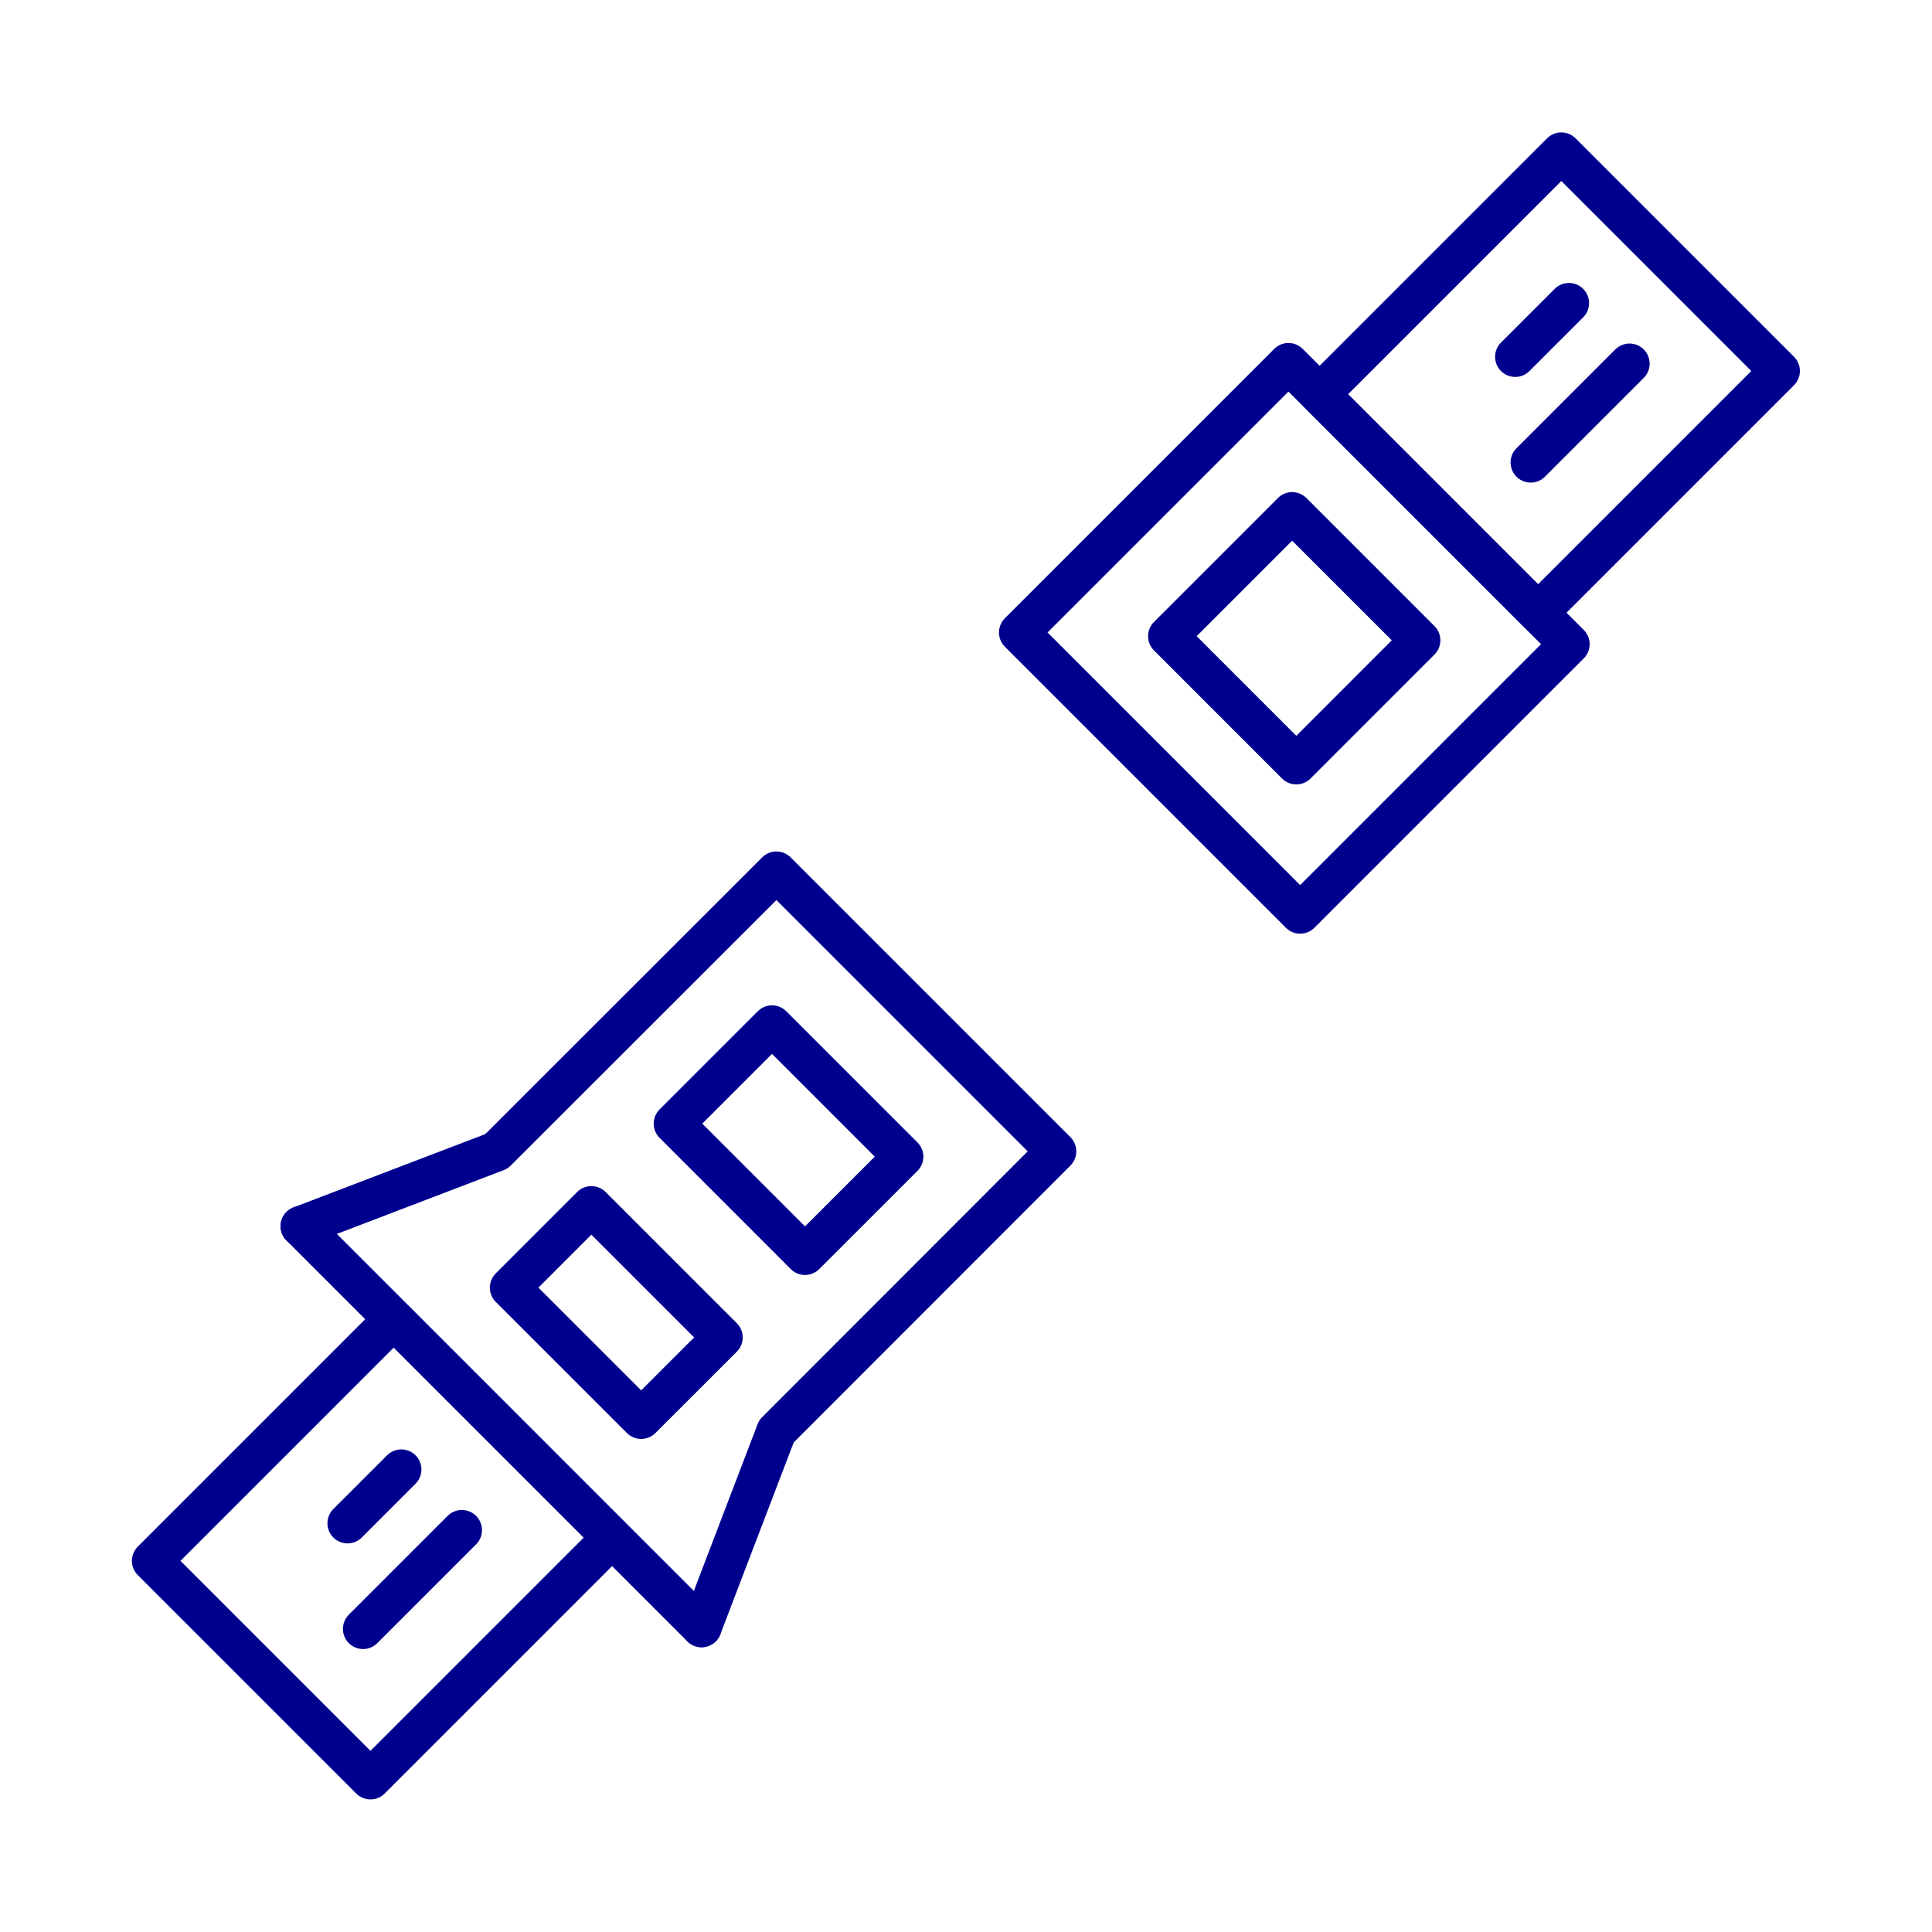
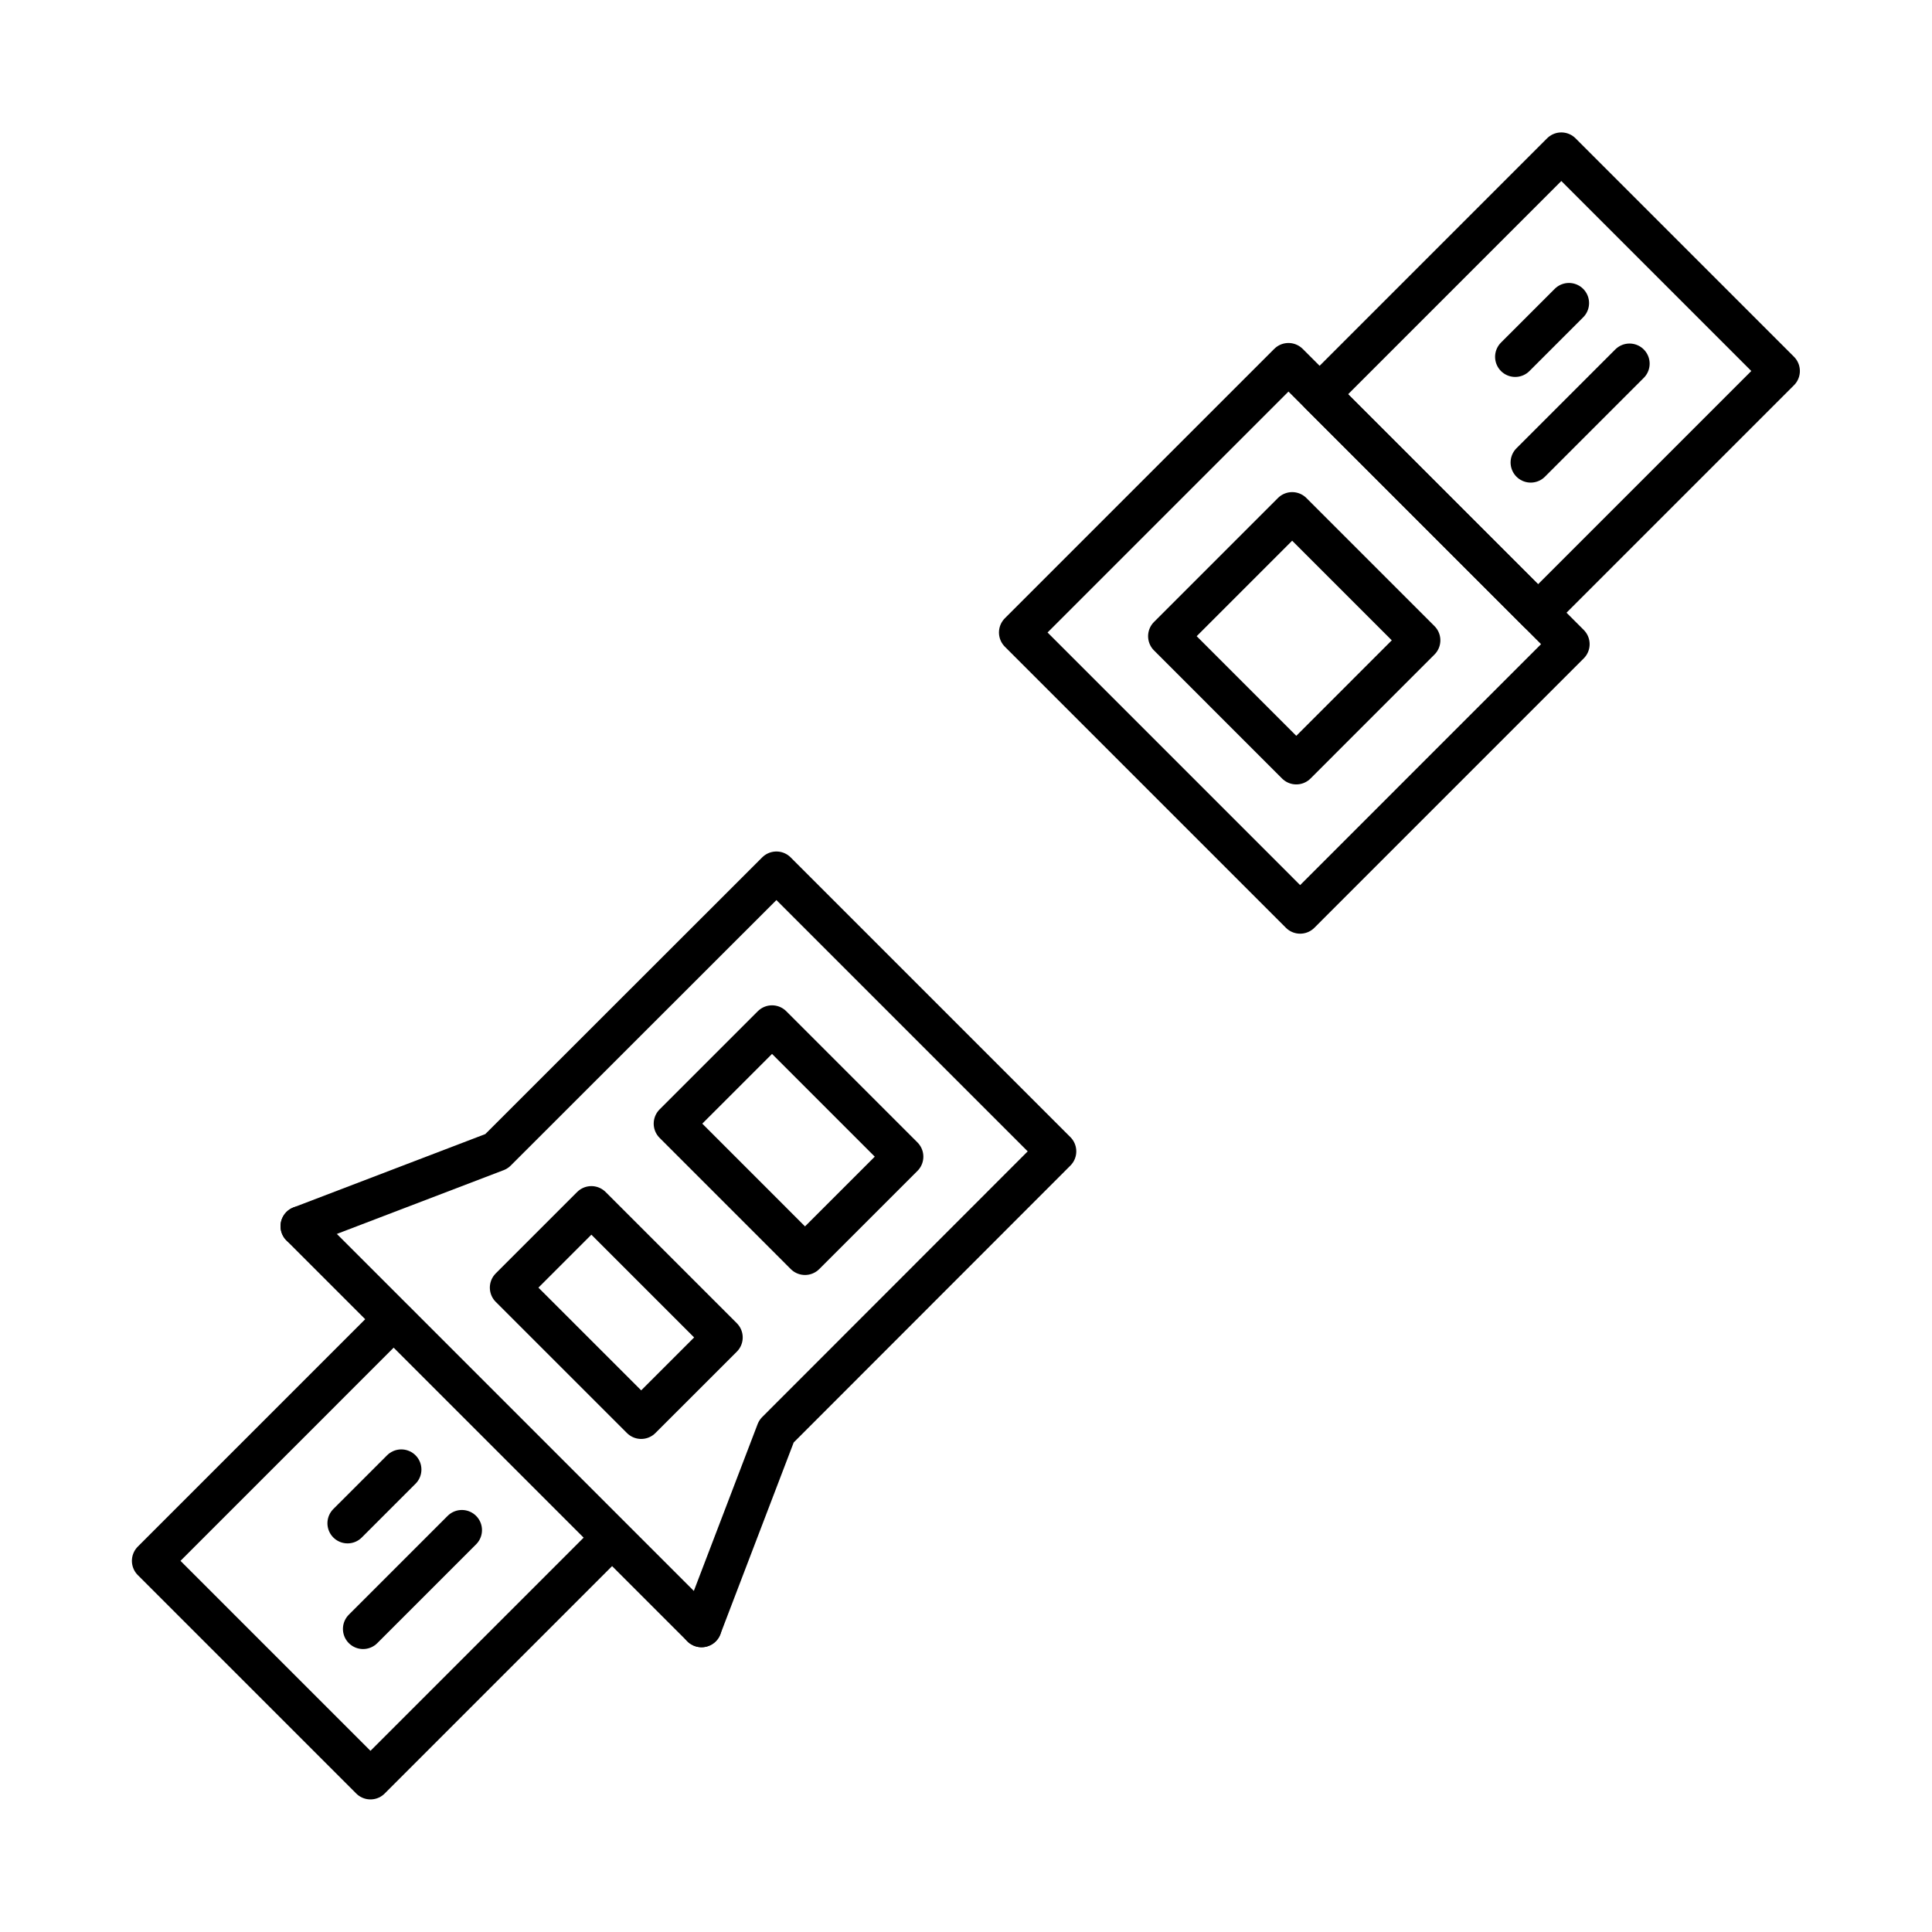
<svg xmlns="http://www.w3.org/2000/svg" viewBox="0 0 96 96">
-   <g fill="none" stroke="#00008f" stroke-linecap="round" stroke-linejoin="round" stroke-width="2">
+   <g fill="none" stroke="currentColor" stroke-linecap="round" stroke-linejoin="round" stroke-width="2">
    <path d="M34.86 80.85L14.94 60.93M30.415 76.405L18.408 88.412 7.554 77.558 19.561 65.55zM22.95 76.03l-4.91 4.91m-.77-5.25l.04-.04m2.63-2.63l-2.67 2.67M88.435 18.435L76.428 30.442 65.574 19.588 77.581 7.58z" />
    <path d="M80.97 18.07l-4.91 4.91m-.77-5.25l.04-.04m2.63-2.63l-2.67 2.67M34.86 80.85l3.72-9.73 13.9-13.91-13.9-13.9-13.91 13.9-9.73 3.72" />
    <path d="M33.482 55.833l4.88-4.879 6.519 6.52L40 62.353zM58.048 31.612l6.159-6.159 6.364 6.364-6.159 6.16z" />
    <path d="M50.638 31.428l13.385-13.385 13.965 13.965-13.385 13.386zM25.34 63.982l4.045-4.045 6.52 6.52L31.86 70.5z" />
  </g>
</svg>
